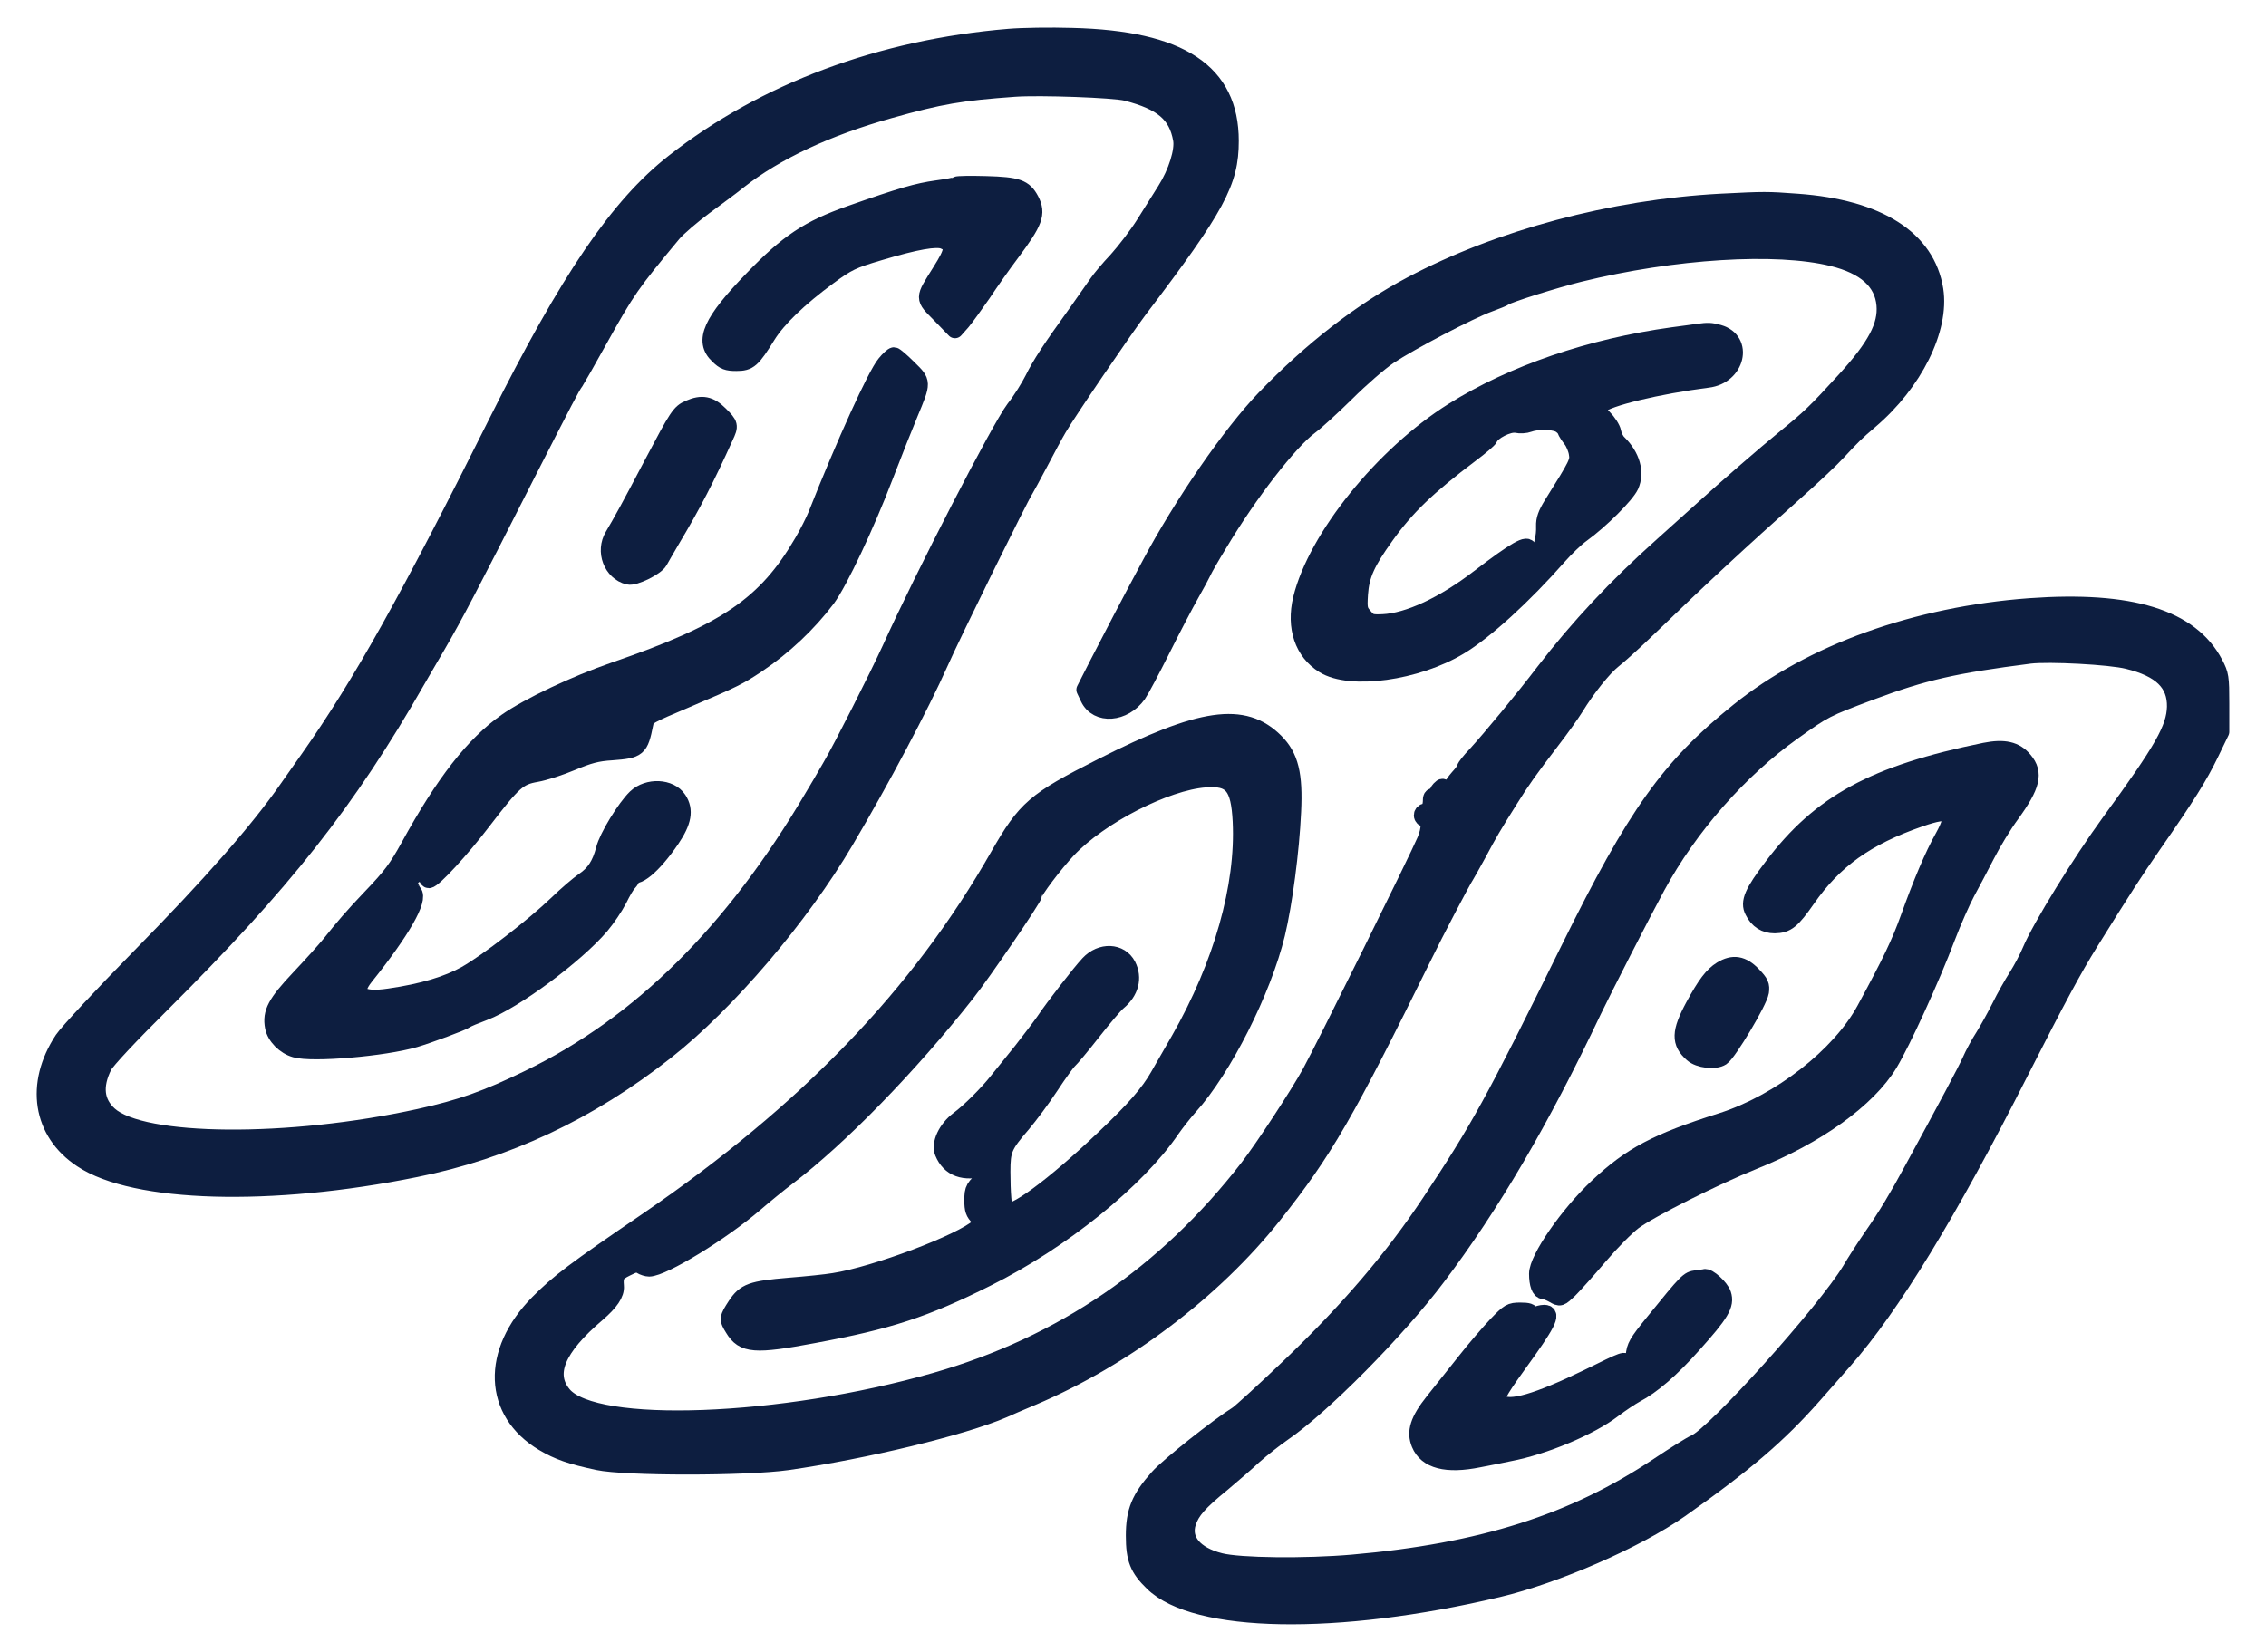
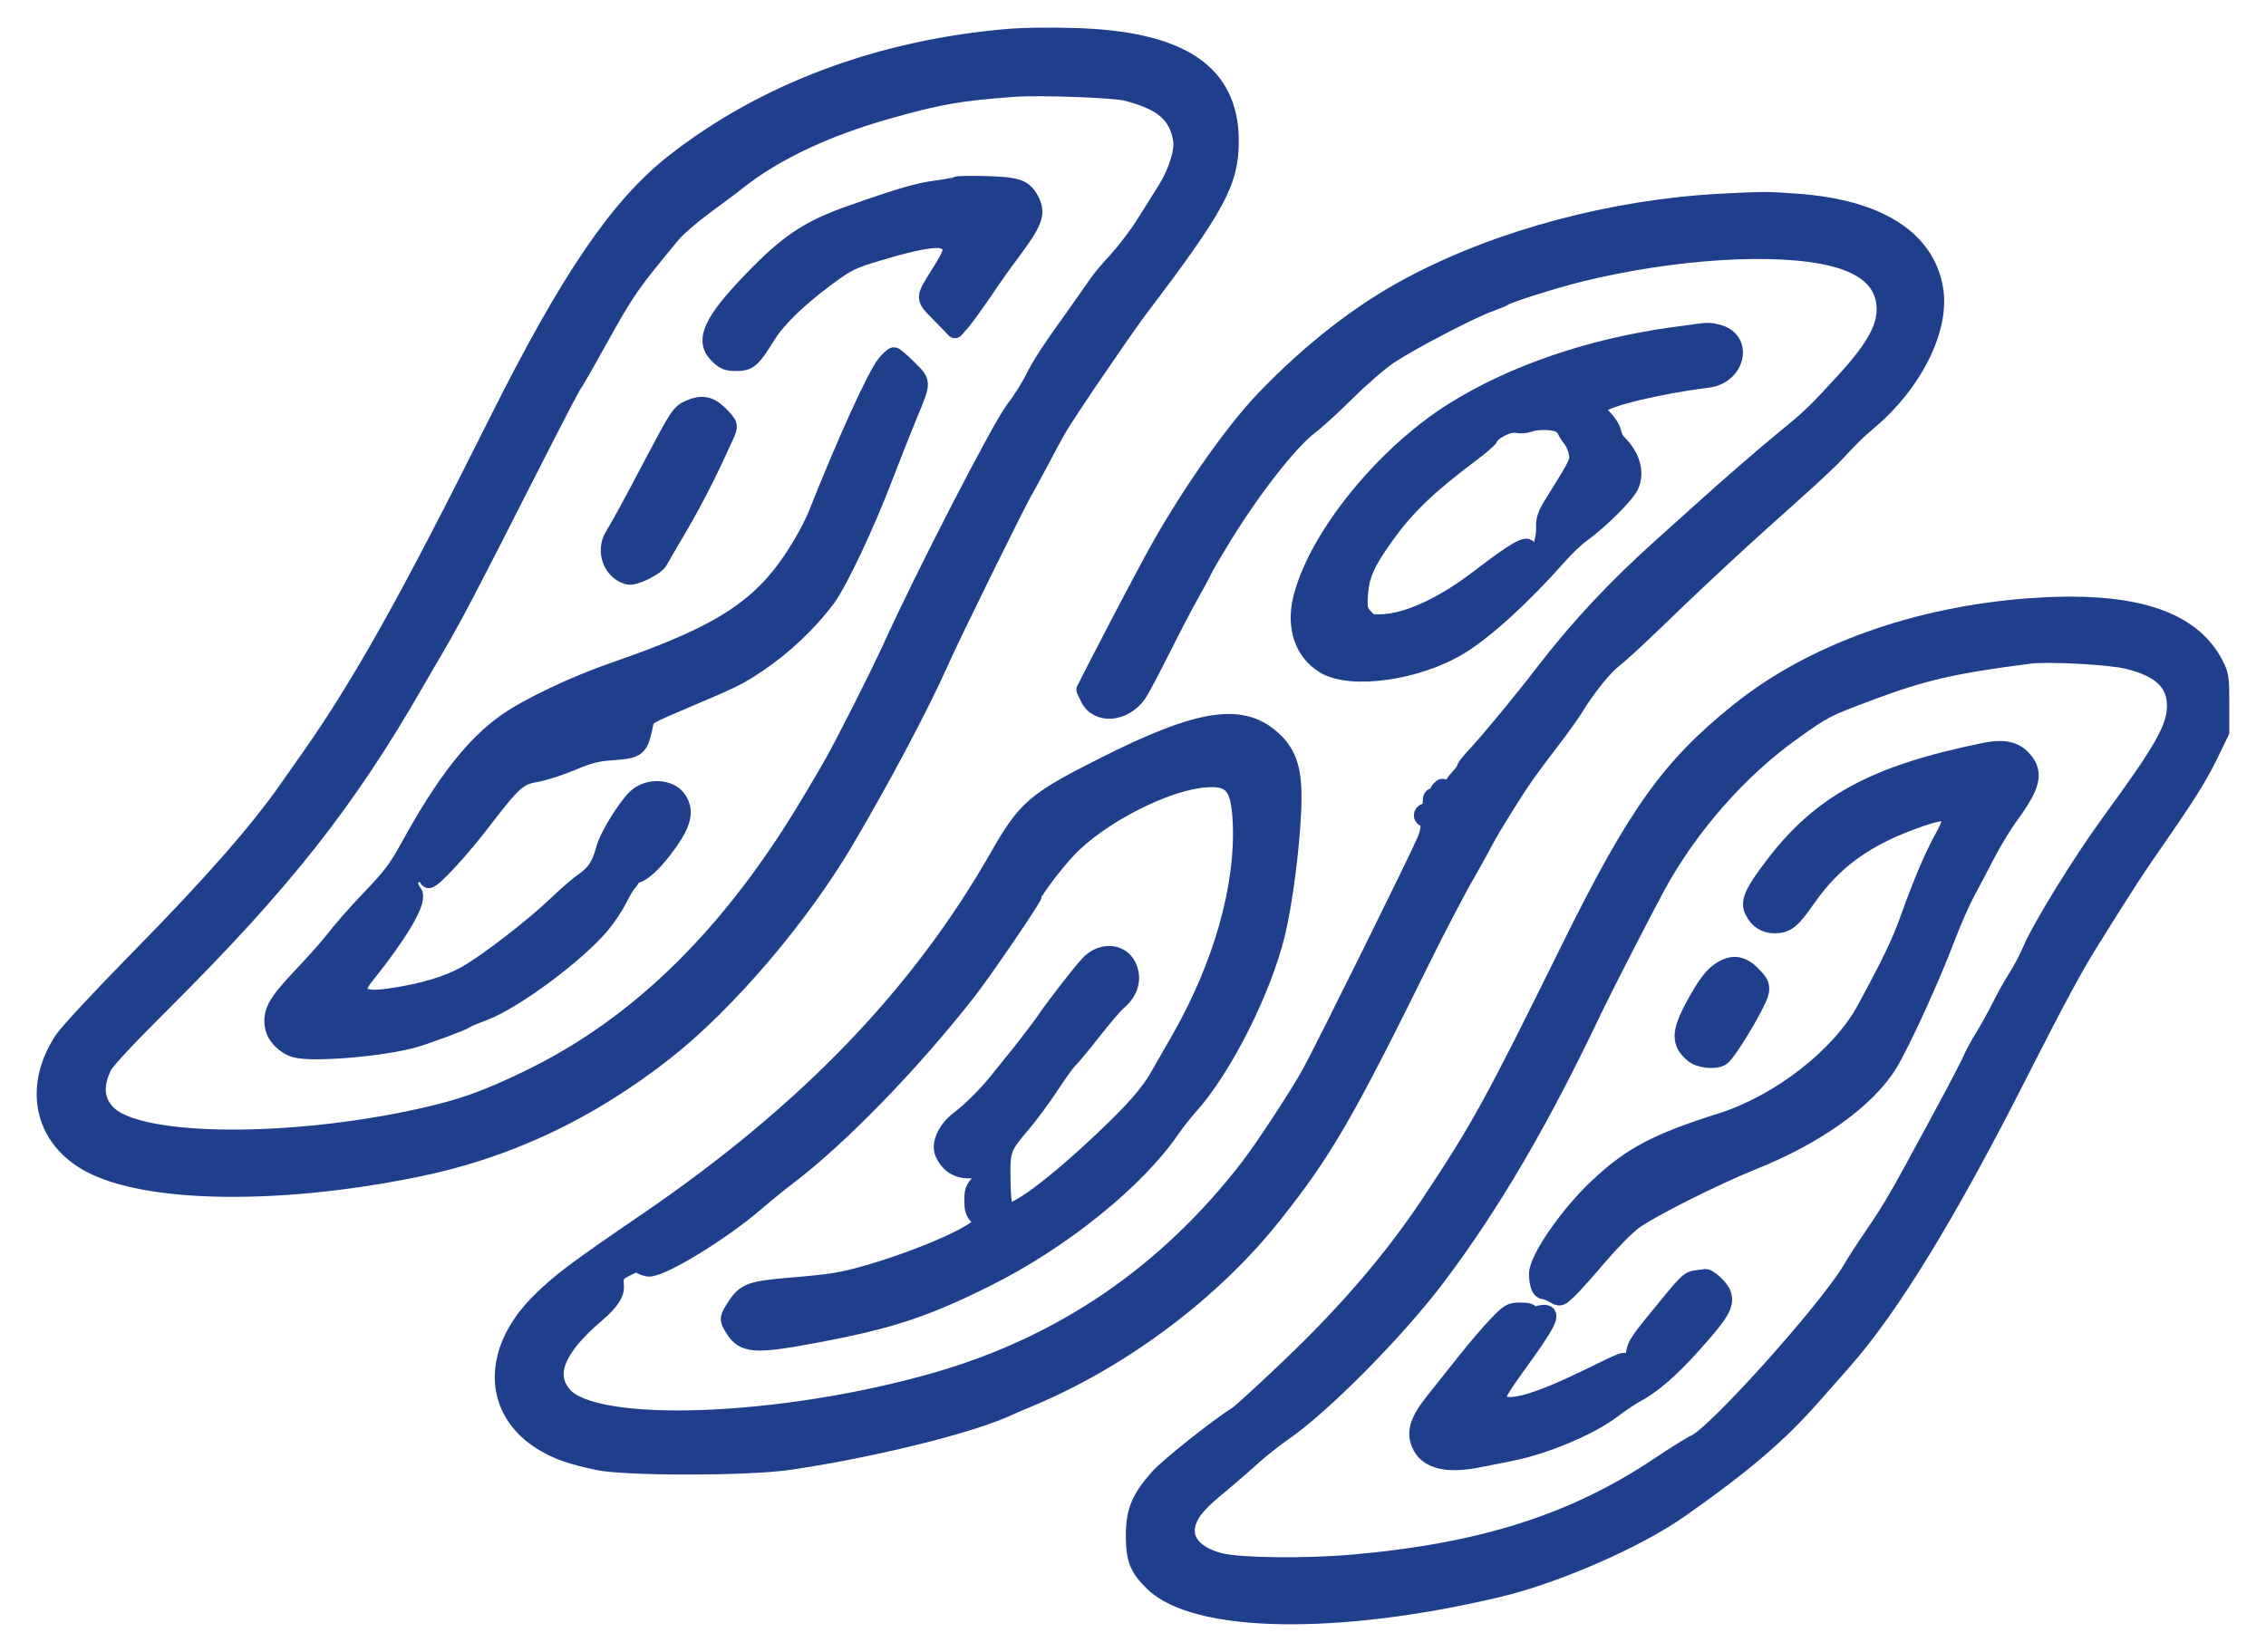
<svg xmlns="http://www.w3.org/2000/svg" viewBox="-16 -16 995.164 731.466" width="96" height="70">
-   <g transform="translate(-37.33628,733.5193) scale(0.1,-0.1)" fill="#0d1e40" stroke="#0d1e40" stroke-width="75" stroke-linejoin="round" stroke-linecap="round">
+   <g transform="translate(-37.33628,733.5193) scale(0.1,-0.1)" fill="#1f3f8c" stroke="#1f3f8c" stroke-width="75" stroke-linejoin="round" stroke-linecap="round">
    <path d="M4640 7330 c-567 -47 -1083 -240 -1482 -553 -246 -192 -467 -517 -782 -1147 -392 -785 -603 -1163 -833 -1490 -29 -41 -72 -102 -95 -135 -128 -185 -343 -430 -658 -750 -166 -169 -314 -328 -338 -363 -130 -197 -97 -411 84 -530 232 -155 838 -172 1477 -42 403 81 768 253 1107 520 272 214 597 595 796 933 159 269 333 597 418 788 54 123 358 739 376 764 4 6 33 60 65 120 32 61 69 130 84 155 38 66 287 432 357 525 346 456 404 564 404 746 0 305 -220 451 -700 463 -96 3 -222 1 -280 -4z m520 -244 c159 -41 224 -96 244 -208 9 -50 -21 -147 -71 -226 -21 -33 -63 -100 -93 -148 -30 -48 -85 -120 -121 -160 -37 -39 -75 -85 -85 -100 -11 -16 -53 -76 -94 -134 -119 -165 -159 -227 -192 -293 -17 -34 -54 -94 -84 -132 -64 -84 -404 -744 -549 -1065 -56 -122 -214 -435 -261 -515 -25 -44 -62 -107 -82 -140 -353 -599 -764 -1006 -1257 -1245 -187 -91 -299 -131 -485 -172 -578 -127 -1227 -122 -1374 11 -60 55 -68 127 -24 216 12 24 116 135 257 275 539 537 822 895 1130 1433 10 18 50 86 89 153 79 136 145 262 392 749 173 339 205 401 220 420 4 6 52 89 105 185 125 225 142 248 327 471 21 25 84 79 139 120 56 41 125 92 153 115 163 128 391 235 666 312 227 64 318 79 555 96 111 8 441 -4 495 -18z" />
    <path d="M4409 6676 c-3 -3 -43 -11 -89 -17 -85 -12 -153 -31 -383 -112 -184 -65 -276 -126 -432 -288 -183 -189 -221 -274 -152 -338 26 -26 40 -31 80 -31 57 0 70 12 137 120 46 74 140 165 272 262 83 61 105 72 224 107 163 49 252 64 285 51 48 -20 46 -43 -14 -138 -77 -123 -77 -113 -1 -190 l65 -67 31 35 c16 19 57 76 91 125 33 50 90 131 127 180 103 138 117 174 86 234 -29 55 -59 65 -196 69 -69 2 -128 1 -131 -2z" />
    <path d="M4092 5884 c-41 -49 -179 -353 -304 -669 -11 -27 -38 -81 -61 -120 -162 -278 -337 -398 -833 -569 -174 -60 -381 -158 -479 -227 -143 -100 -276 -270 -431 -553 -53 -96 -78 -130 -170 -226 -79 -83 -120 -131 -179 -205 -22 -27 -84 -96 -137 -152 -103 -109 -126 -152 -114 -215 8 -42 50 -85 97 -98 75 -22 391 5 529 45 61 18 212 74 225 84 5 5 42 20 82 35 134 51 404 251 516 382 27 32 62 84 79 117 16 33 36 67 44 74 18 19 18 33 -1 33 -8 0 -15 5 -15 10 0 6 4 10 9 10 6 0 13 -4 16 -10 21 -34 99 30 180 149 53 78 62 129 31 176 -36 55 -134 59 -187 9 -47 -45 -127 -176 -140 -230 -18 -68 -43 -107 -92 -140 -23 -16 -76 -61 -117 -101 -103 -99 -310 -259 -404 -312 -80 -45 -192 -79 -338 -100 -131 -20 -170 13 -108 90 161 201 243 343 213 373 -4 3 -12 22 -18 40 -10 28 -10 33 2 29 7 -3 26 8 41 23 l27 29 3 -32 c2 -18 8 -33 14 -33 19 0 144 135 239 260 136 177 157 196 237 210 35 6 106 29 158 51 74 31 110 41 176 45 117 9 124 14 146 124 7 34 10 35 187 110 207 88 229 99 310 153 119 80 226 181 309 291 54 73 173 325 255 540 40 104 90 230 111 280 59 142 59 138 -5 201 -30 30 -59 55 -64 55 -5 0 -23 -16 -39 -36z" />
    <path d="M3224 5686 c-41 -18 -49 -30 -163 -246 -99 -189 -138 -259 -173 -318 -41 -68 -6 -160 67 -178 27 -7 122 40 137 67 4 8 28 49 53 92 95 159 154 273 238 459 23 49 22 53 -23 98 -44 44 -79 51 -136 26z" />
    <path d="M7790 6600 c-480 -26 -977 -159 -1368 -366 -223 -118 -443 -289 -650 -504 -149 -155 -364 -466 -507 -735 -88 -164 -174 -329 -232 -442 l-57 -112 17 -36 c38 -80 156 -71 218 16 12 17 59 105 105 197 46 92 104 203 129 247 25 44 49 89 54 100 5 12 37 68 72 125 132 221 310 451 402 519 27 20 99 86 161 147 61 61 146 135 189 164 93 62 357 200 442 231 33 12 65 25 70 29 17 13 225 78 330 104 418 103 873 131 1120 70 147 -36 224 -106 233 -209 8 -93 -41 -185 -178 -335 -124 -136 -156 -167 -261 -252 -99 -81 -262 -223 -366 -317 -34 -31 -114 -103 -179 -161 -207 -185 -372 -362 -524 -559 -89 -117 -236 -295 -302 -367 -27 -28 -48 -55 -48 -60 0 -5 -13 -24 -30 -42 -16 -18 -30 -39 -30 -47 0 -22 -18 -27 -29 -8 -8 15 -12 16 -23 4 -10 -11 -10 -14 0 -18 22 -8 12 -20 -13 -15 -20 3 -25 0 -25 -16 0 -31 -11 -52 -26 -52 -8 0 -14 -7 -14 -15 0 -8 7 -15 15 -15 20 0 20 -46 -1 -96 -32 -77 -444 -910 -509 -1029 -52 -95 -210 -336 -276 -421 -364 -470 -823 -783 -1384 -944 -681 -195 -1509 -226 -1648 -61 -77 92 -30 207 150 360 58 50 84 88 81 121 -4 47 3 59 48 81 37 19 49 21 64 11 11 -7 28 -12 37 -12 62 1 320 159 468 286 44 38 109 91 145 118 229 174 539 492 791 812 73 92 299 424 299 438 0 16 90 135 150 199 141 150 434 300 609 313 118 9 151 -30 159 -188 14 -288 -85 -636 -273 -966 -37 -64 -79 -137 -93 -162 -42 -74 -106 -148 -240 -275 -227 -216 -410 -350 -439 -322 -8 9 -14 83 -14 174 0 97 8 116 90 211 32 38 88 113 124 168 36 55 73 106 82 114 9 8 56 64 103 124 48 61 99 122 115 135 55 46 70 106 42 161 -32 62 -117 66 -172 7 -35 -37 -156 -193 -196 -253 -15 -22 -60 -81 -99 -131 -40 -50 -89 -110 -108 -134 -44 -56 -124 -136 -173 -172 -54 -41 -84 -106 -68 -145 29 -70 92 -93 184 -67 34 9 38 -16 5 -43 -53 -43 -58 -51 -58 -102 0 -41 5 -55 25 -74 l25 -23 -23 -20 c-74 -69 -459 -214 -641 -242 -34 -6 -123 -15 -199 -21 -166 -14 -195 -24 -236 -86 -36 -56 -37 -59 -11 -101 44 -73 94 -77 355 -28 334 62 491 113 767 251 330 164 665 434 818 660 19 27 54 72 79 100 150 166 325 513 386 764 32 133 63 366 71 541 8 165 -11 244 -77 310 -139 139 -328 112 -768 -111 -297 -150 -337 -185 -457 -395 -349 -613 -848 -1132 -1554 -1615 -324 -221 -394 -274 -483 -364 -216 -218 -206 -483 22 -619 66 -39 120 -58 241 -84 122 -26 656 -26 840 0 342 49 774 153 955 231 17 8 75 33 130 56 407 173 800 470 1066 805 225 284 317 442 666 1150 45 93 172 335 183 350 4 6 29 51 56 100 49 92 67 123 142 242 51 82 86 131 183 258 41 53 88 119 106 148 52 85 125 176 168 210 22 17 90 78 150 136 240 232 414 393 653 606 79 70 165 151 190 179 67 72 81 86 142 138 198 168 316 407 289 580 -36 226 -250 362 -609 388 -136 10 -141 10 -340 0z" />
    <path d="M7690 6024 c-14 -2 -63 -9 -110 -15 -364 -50 -710 -168 -974 -334 -309 -194 -605 -561 -671 -832 -30 -126 7 -235 99 -292 117 -73 411 -32 600 82 112 67 285 225 438 399 31 35 77 80 104 99 83 60 196 173 215 214 26 58 6 130 -53 188 -11 10 -22 32 -25 49 -3 16 -22 45 -41 64 -34 33 -34 35 -17 54 30 33 259 88 479 116 127 15 164 171 48 204 -37 10 -46 10 -92 4z m-616 -405 c13 -6 27 -19 30 -28 3 -9 15 -27 26 -41 11 -14 23 -42 26 -62 6 -37 4 -43 -112 -228 -25 -41 -34 -65 -33 -95 1 -22 -2 -49 -6 -61 -4 -14 -1 -27 9 -37 9 -9 13 -18 9 -20 -13 -7 -83 5 -83 14 0 32 -57 -1 -218 -124 -157 -121 -314 -194 -427 -199 -52 -2 -59 0 -82 27 -23 26 -25 35 -21 99 6 85 31 141 115 258 92 129 186 219 377 363 43 32 80 64 83 71 11 29 84 66 118 60 18 -4 43 -2 56 3 33 13 103 13 133 0z" />
    <path d="M9160 4809 c-503 -37 -966 -203 -1290 -464 -305 -245 -454 -453 -751 -1055 -337 -683 -396 -790 -615 -1120 -164 -247 -363 -480 -623 -728 -111 -106 -214 -200 -229 -210 -85 -53 -307 -229 -351 -279 -82 -92 -106 -150 -106 -258 0 -103 17 -145 82 -208 189 -185 815 -196 1528 -27 254 60 614 217 806 352 287 202 438 332 591 506 51 58 111 126 133 151 211 239 466 657 782 1281 164 322 234 453 310 575 149 239 196 312 278 430 151 217 204 302 253 403 l47 97 0 125 c0 117 -2 128 -27 176 -107 204 -372 285 -818 253z m434 -239 c147 -36 212 -100 210 -205 -3 -96 -54 -187 -290 -510 -131 -180 -307 -466 -350 -568 -14 -34 -42 -86 -61 -116 -20 -31 -54 -91 -75 -134 -22 -44 -55 -103 -73 -132 -19 -29 -45 -77 -58 -107 -20 -45 -106 -206 -257 -483 -66 -122 -114 -202 -175 -290 -34 -49 -79 -119 -100 -155 -110 -182 -600 -728 -688 -765 -17 -7 -90 -53 -162 -101 -374 -250 -781 -380 -1354 -430 -208 -18 -501 -15 -586 7 -115 29 -169 95 -144 173 17 51 50 89 153 173 44 37 108 92 141 123 34 30 91 75 127 100 171 116 506 454 684 691 240 318 459 692 690 1179 42 88 220 436 282 550 143 264 366 518 603 686 140 100 143 101 342 176 238 89 372 119 707 162 84 10 356 -4 434 -24z" />
    <path d="M8960 4169 c-490 -100 -728 -230 -940 -511 -87 -114 -106 -158 -85 -197 20 -41 53 -61 95 -61 54 1 76 19 143 115 120 172 262 274 498 356 143 50 168 30 105 -84 -45 -80 -96 -201 -152 -357 -40 -111 -79 -193 -194 -405 -111 -205 -378 -413 -635 -495 -288 -91 -401 -151 -549 -290 -131 -123 -266 -319 -266 -385 0 -46 11 -75 27 -75 8 0 28 -8 44 -17 29 -17 29 -17 70 22 22 22 82 89 132 148 51 60 119 129 152 154 71 53 361 199 531 267 280 112 505 274 601 432 57 95 186 376 255 559 27 71 67 161 88 200 21 38 60 113 87 165 27 53 76 134 110 180 92 127 105 182 57 239 -38 46 -89 57 -174 40z" />
    <path d="M7794 3201 c-39 -24 -70 -65 -122 -161 -62 -115 -63 -161 -6 -211 29 -26 100 -34 129 -15 30 20 165 246 172 289 4 29 0 40 -34 75 -46 48 -87 55 -139 23z" />
    <path d="M7683 1833 c-35 -5 -37 -6 -188 -192 -75 -92 -84 -109 -87 -150 -2 -34 -7 -47 -20 -49 -11 -2 -18 3 -18 12 0 23 2 24 -169 -60 -221 -107 -343 -143 -386 -111 -25 19 -16 39 79 171 129 178 154 226 116 226 -12 0 -30 -5 -41 -10 -15 -8 -19 -7 -19 5 0 11 -11 15 -46 15 -44 0 -50 -4 -106 -62 -33 -35 -96 -108 -139 -163 -44 -55 -107 -134 -140 -176 -66 -83 -82 -134 -60 -187 30 -73 118 -96 261 -67 47 9 108 21 135 27 154 29 359 115 460 193 33 25 78 55 100 67 71 37 156 110 252 218 125 139 148 178 133 224 -9 29 -66 81 -81 74 -2 0 -19 -3 -36 -5z" />
  </g>
</svg>
